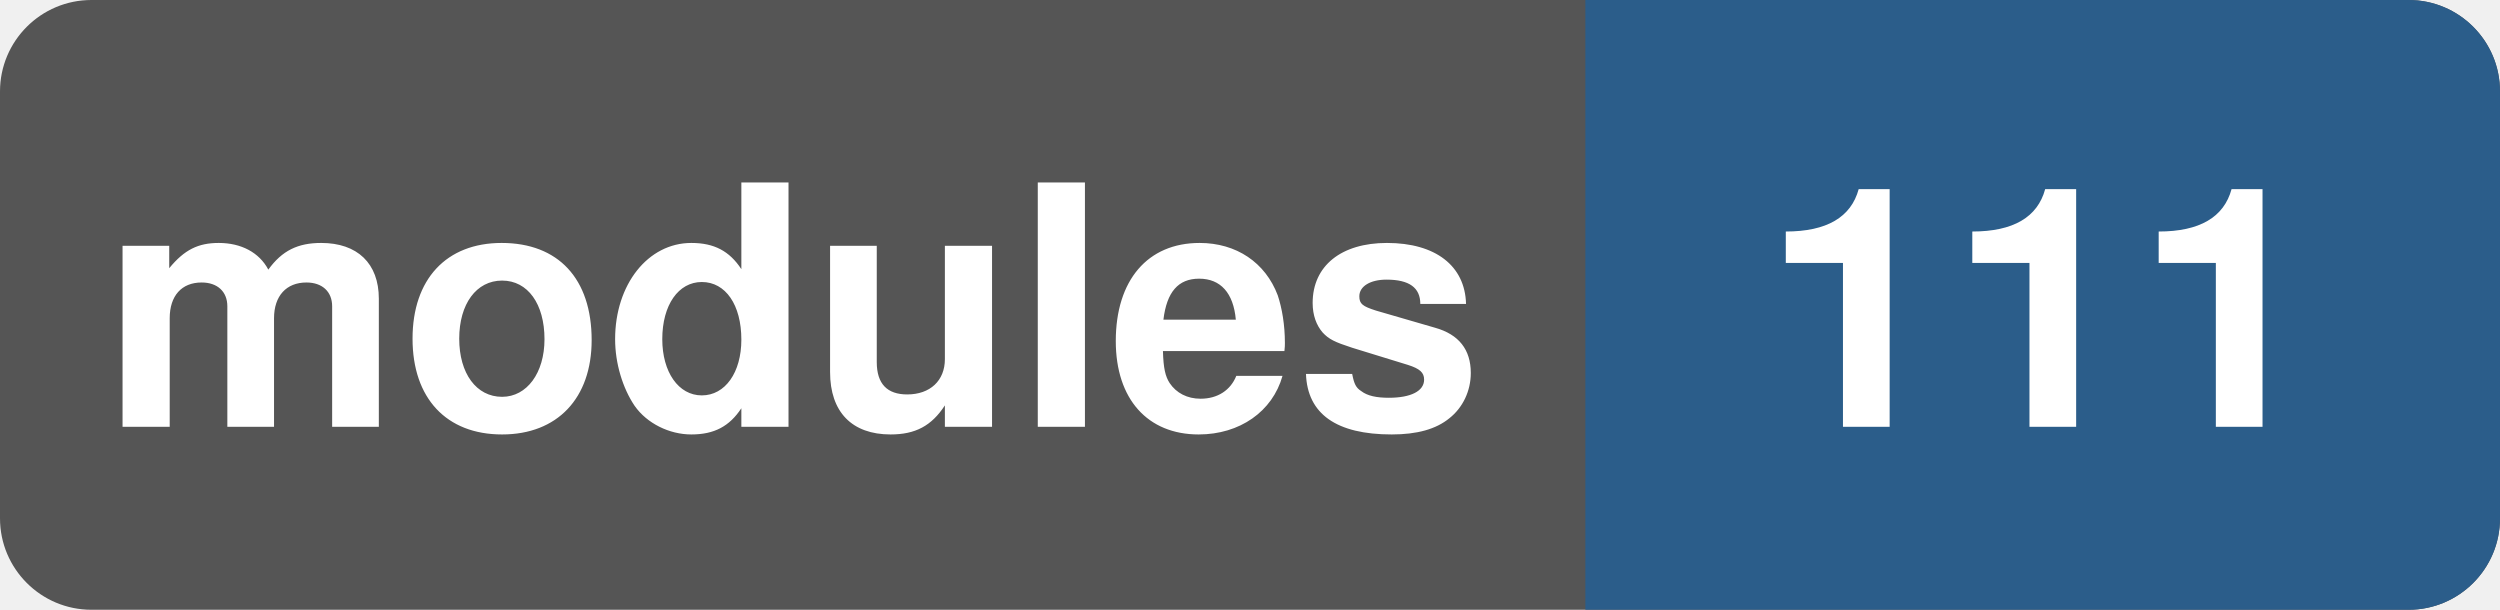
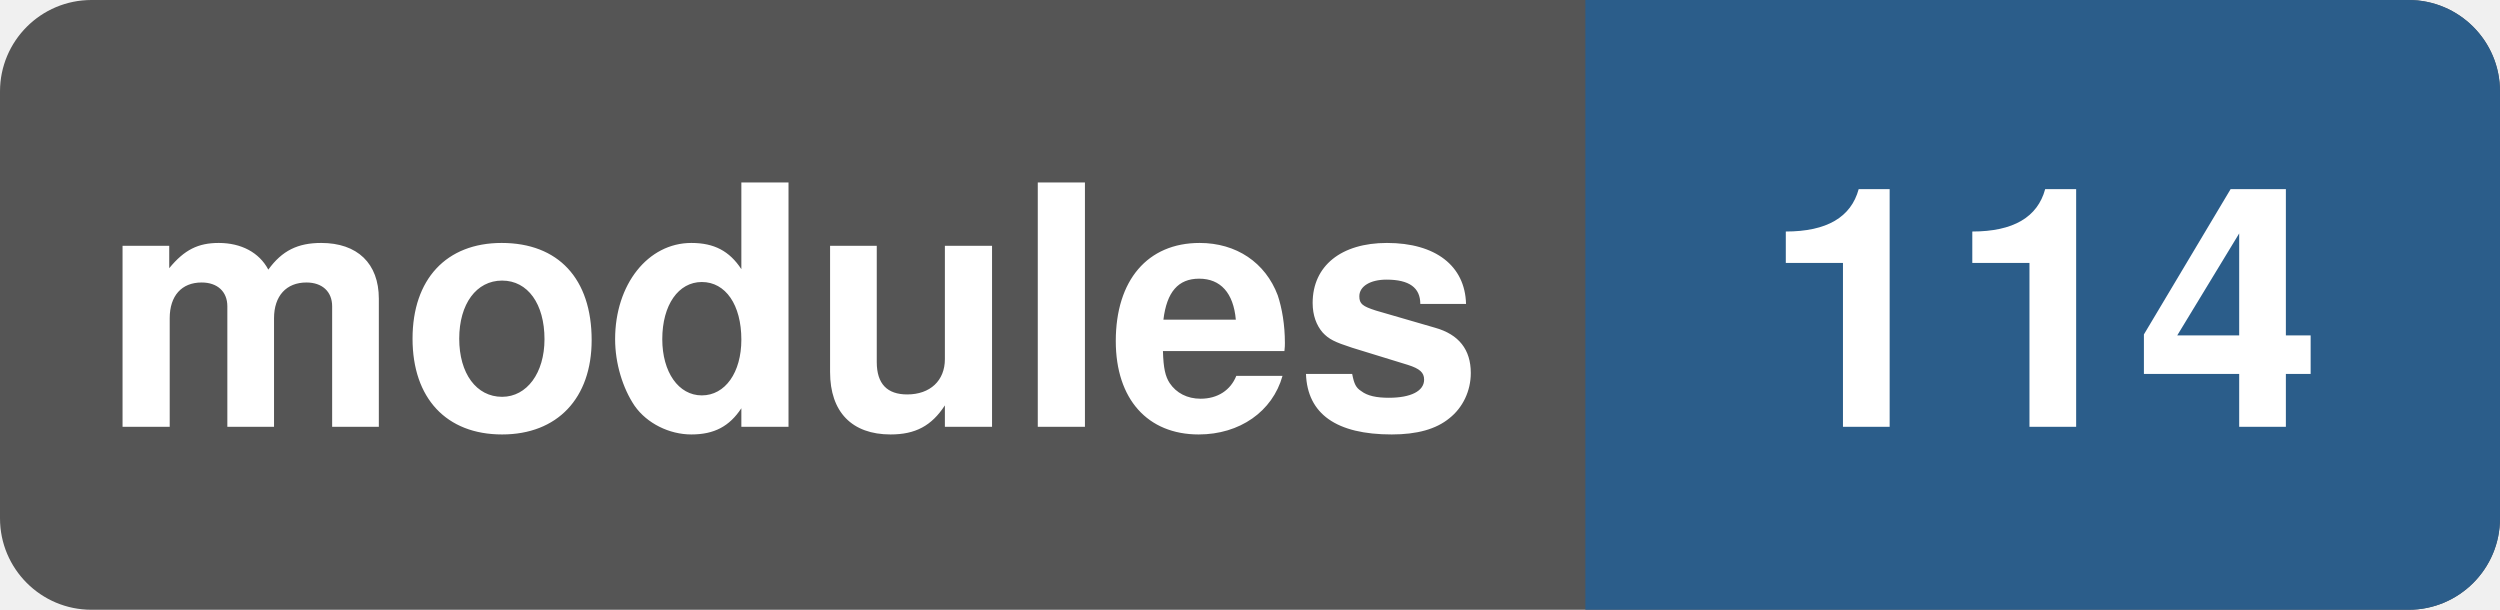
- <svg xmlns="http://www.w3.org/2000/svg" width="82" height="20" viewBox="0 0 82 20" role="img" aria-label="modules 111">
+ <svg xmlns="http://www.w3.org/2000/svg" width="82" height="20" viewBox="0 0 82 20" role="img" aria-label="modules 114">
  <defs>
    <clipPath id="badge">
      <rect width="82" height="20" rx="3" />
    </clipPath>
  </defs>
  <g clip-path="url(#badge)">
    <rect width="82" height="20" fill="#555555" />
    <rect x="52" width="30" height="20" fill="#2B5D8A" />
  </g>
  <text x="26.0" y="14" fill="#fff" font-family="-apple-system,BlinkMacSystemFont,'Segoe UI',Helvetica,Arial,sans-serif" font-size="11" font-weight="600" text-anchor="middle">modules</text>
-   <text x="67.0" y="14" fill="#fff" font-family="-apple-system,BlinkMacSystemFont,'Segoe UI',Helvetica,Arial,sans-serif" font-size="11" font-weight="600" text-anchor="middle">111</text>
+   <text x="67.0" y="14" fill="#fff" font-family="-apple-system,BlinkMacSystemFont,'Segoe UI',Helvetica,Arial,sans-serif" font-size="11" font-weight="600" text-anchor="middle">114</text>
</svg>
